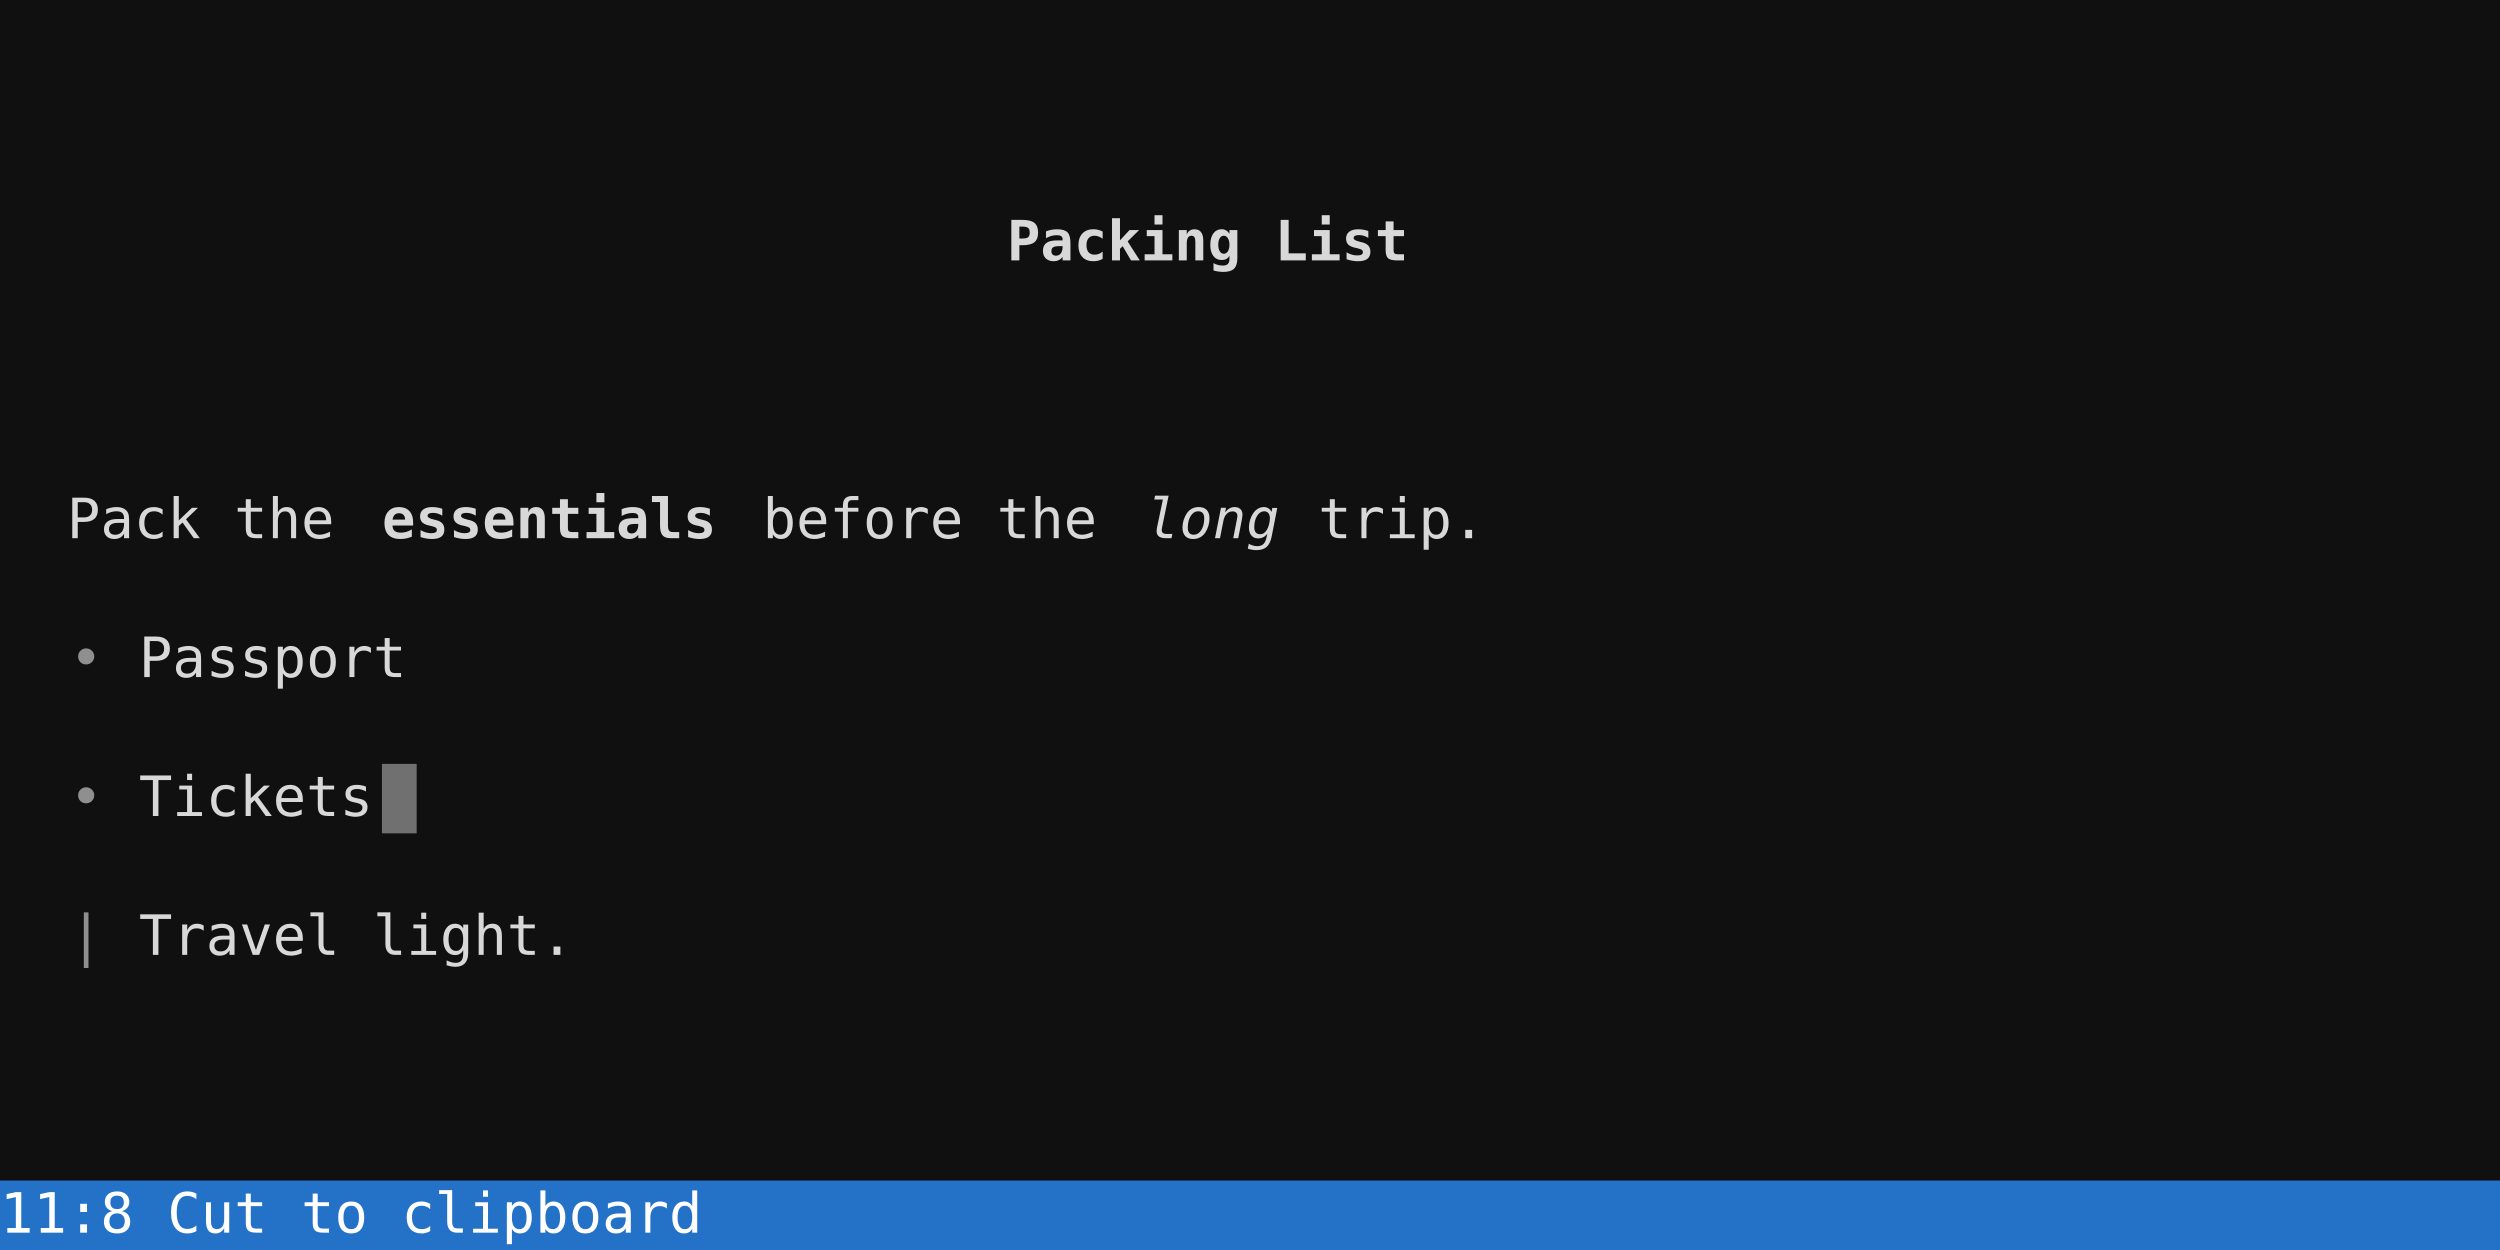
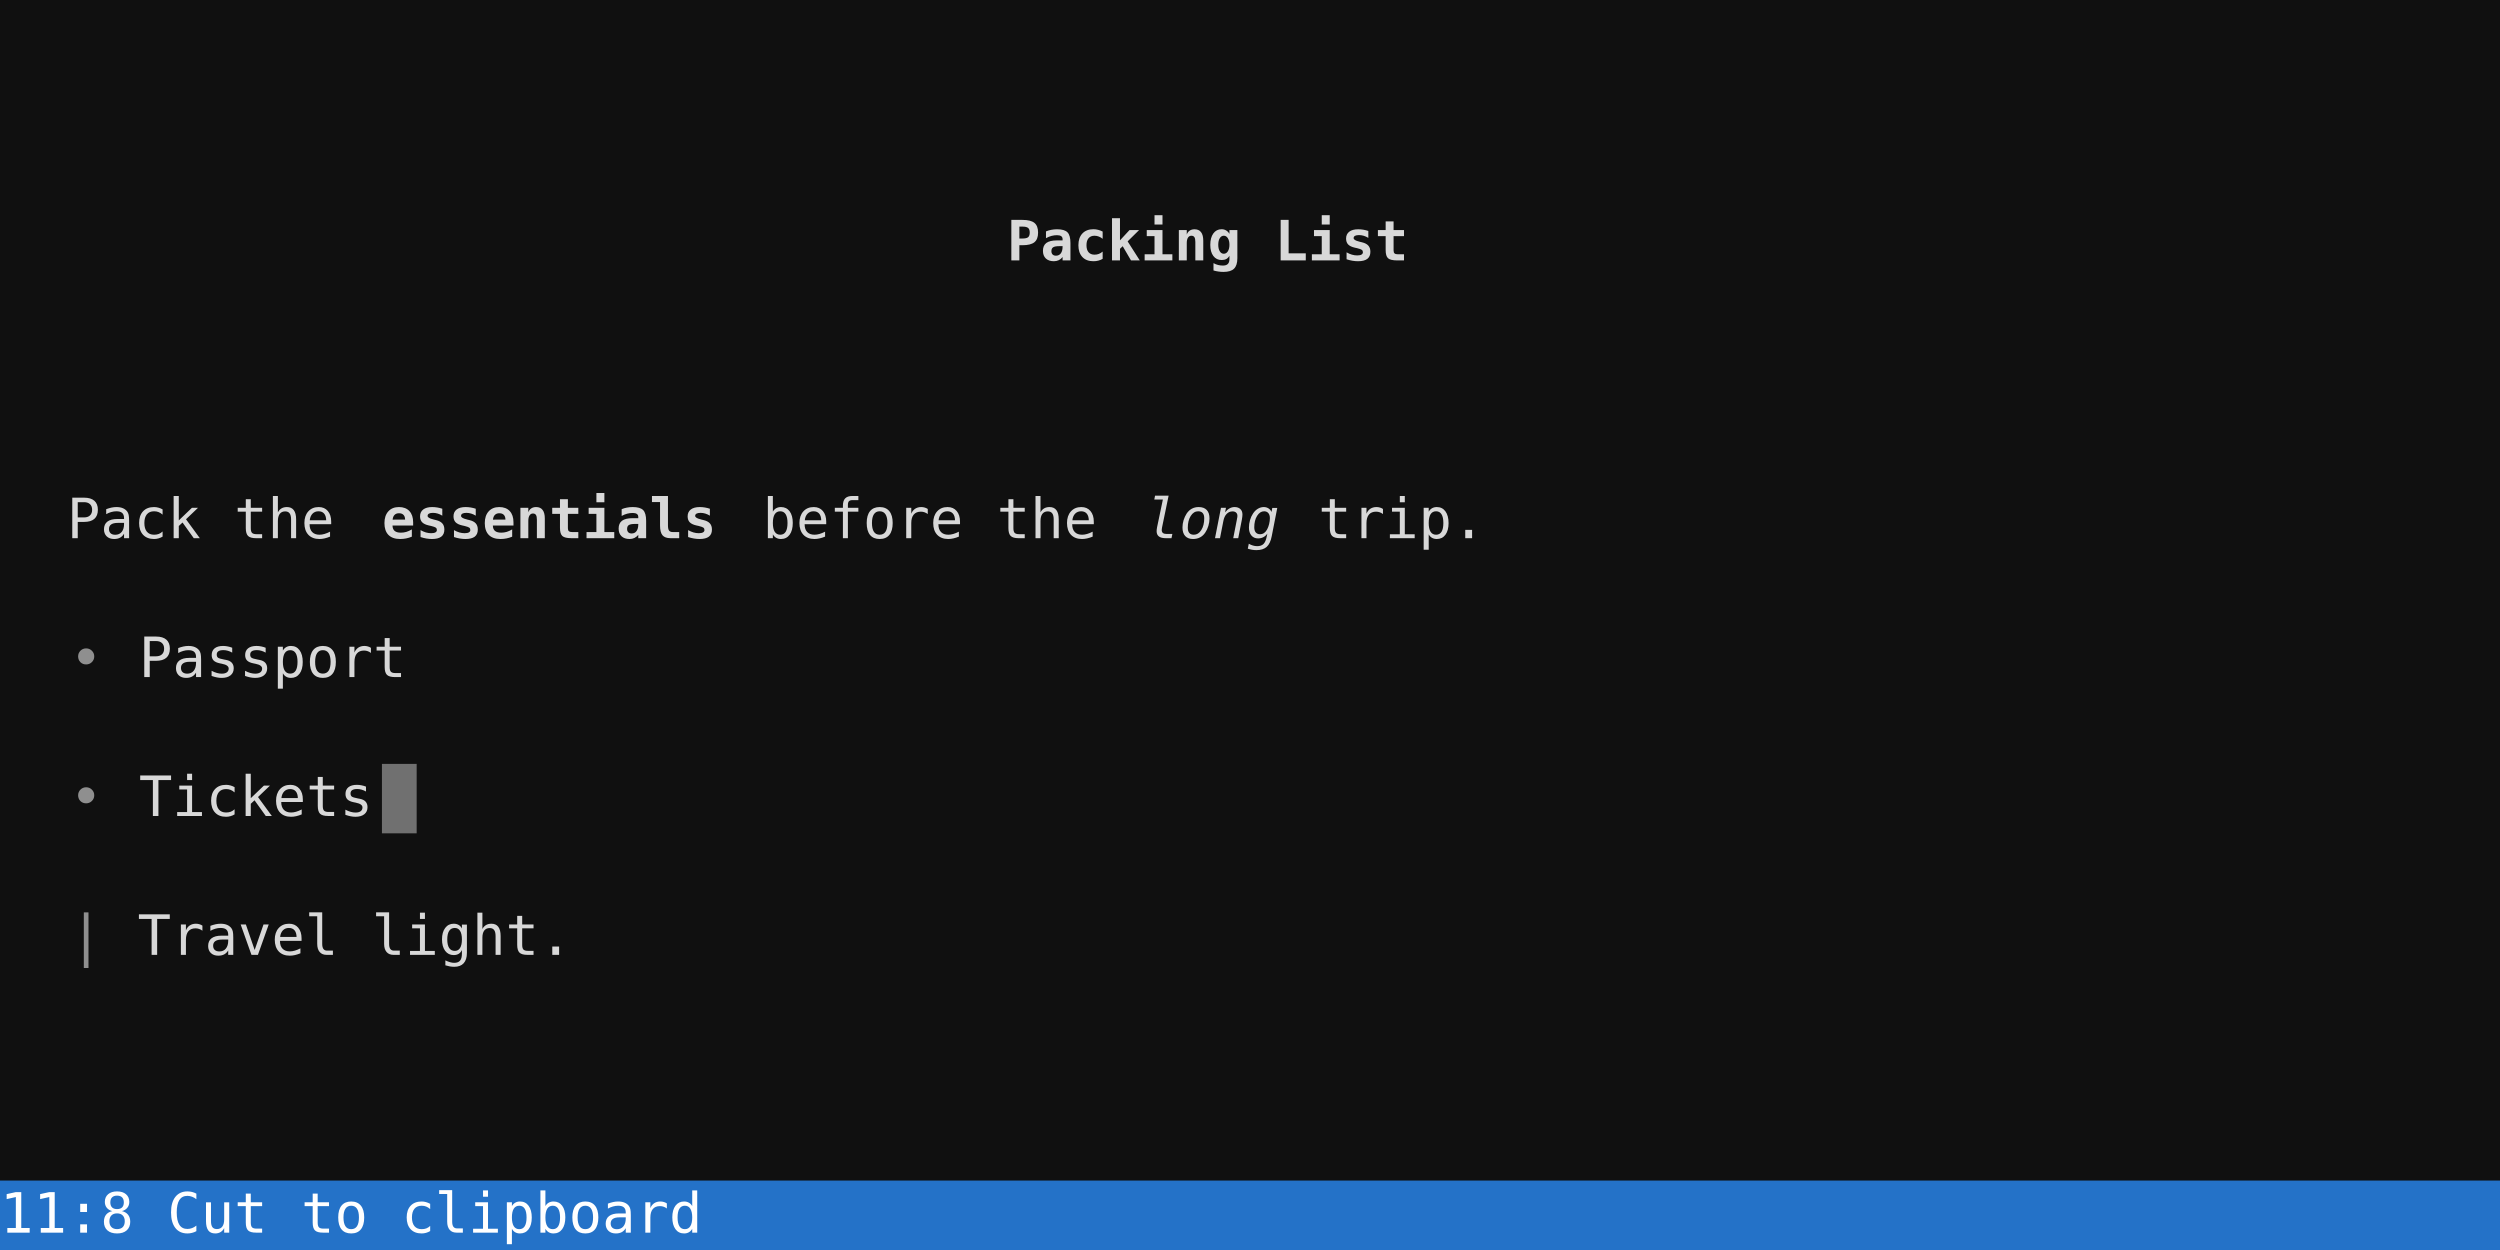
<svg xmlns="http://www.w3.org/2000/svg" width="720" height="360" viewBox="0 0 720 360" font-family="'DejaVu Sans Mono', Menlo, Consolas, monospace" font-size="16px">
  <rect width="100%" height="100%" fill="#101010" />
  <text x="290" y="75" fill="#d8d8d8" textLength="120" lengthAdjust="spacingAndGlyphs" xml:space="preserve" font-weight="bold">Packing List</text>
  <text x="0" y="155" fill="#d8d8d8" textLength="110" lengthAdjust="spacingAndGlyphs" xml:space="preserve">  Pack the </text>
  <text x="110" y="155" fill="#d8d8d8" textLength="100" lengthAdjust="spacingAndGlyphs" xml:space="preserve" font-weight="bold">essentials</text>
  <text x="210" y="155" fill="#d8d8d8" textLength="120" lengthAdjust="spacingAndGlyphs" xml:space="preserve"> before the </text>
  <text x="330" y="155" fill="#d8d8d8" textLength="40" lengthAdjust="spacingAndGlyphs" xml:space="preserve" font-style="italic">long</text>
  <text x="370" y="155" fill="#d8d8d8" textLength="350" lengthAdjust="spacingAndGlyphs" xml:space="preserve"> trip.                             </text>
  <text x="20" y="195" fill="#e5e5e5" textLength="20" lengthAdjust="spacingAndGlyphs" xml:space="preserve" opacity="0.6">• </text>
  <text x="40" y="195" fill="#d8d8d8" textLength="680" lengthAdjust="spacingAndGlyphs" xml:space="preserve">Passport                                                            </text>
  <text x="20" y="235" fill="#e5e5e5" textLength="20" lengthAdjust="spacingAndGlyphs" xml:space="preserve" opacity="0.6">• </text>
  <text x="40" y="235" fill="#d8d8d8" textLength="680" lengthAdjust="spacingAndGlyphs" xml:space="preserve">Tickets                                                             </text>
-   <text x="20" y="275" fill="#e5e5e5" textLength="20" lengthAdjust="spacingAndGlyphs" xml:space="preserve" opacity="0.6">| </text>
-   <text x="40" y="275" fill="#d8d8d8" textLength="680" lengthAdjust="spacingAndGlyphs" xml:space="preserve">Travel light.                                                       </text>
+   <text x="20" y="275" fill="#e5e5e5" textLength="10" lengthAdjust="spacingAndGlyphs" xml:space="preserve" opacity="0.6">|</text>
+   <text x="30" y="275" fill="#d8d8d8" textLength="690" lengthAdjust="spacingAndGlyphs" xml:space="preserve"> Travel light.                                                       </text>
  <rect x="0" y="340" width="720" height="20" fill="#2472c8" />
  <text x="0" y="355" fill="#ffffff" textLength="720" lengthAdjust="spacingAndGlyphs" xml:space="preserve">11:8 Cut to clipboard                                                   </text>
  <rect x="110" y="220" width="10" height="20" fill="#ffffff" fill-opacity="0.4" />
</svg>
